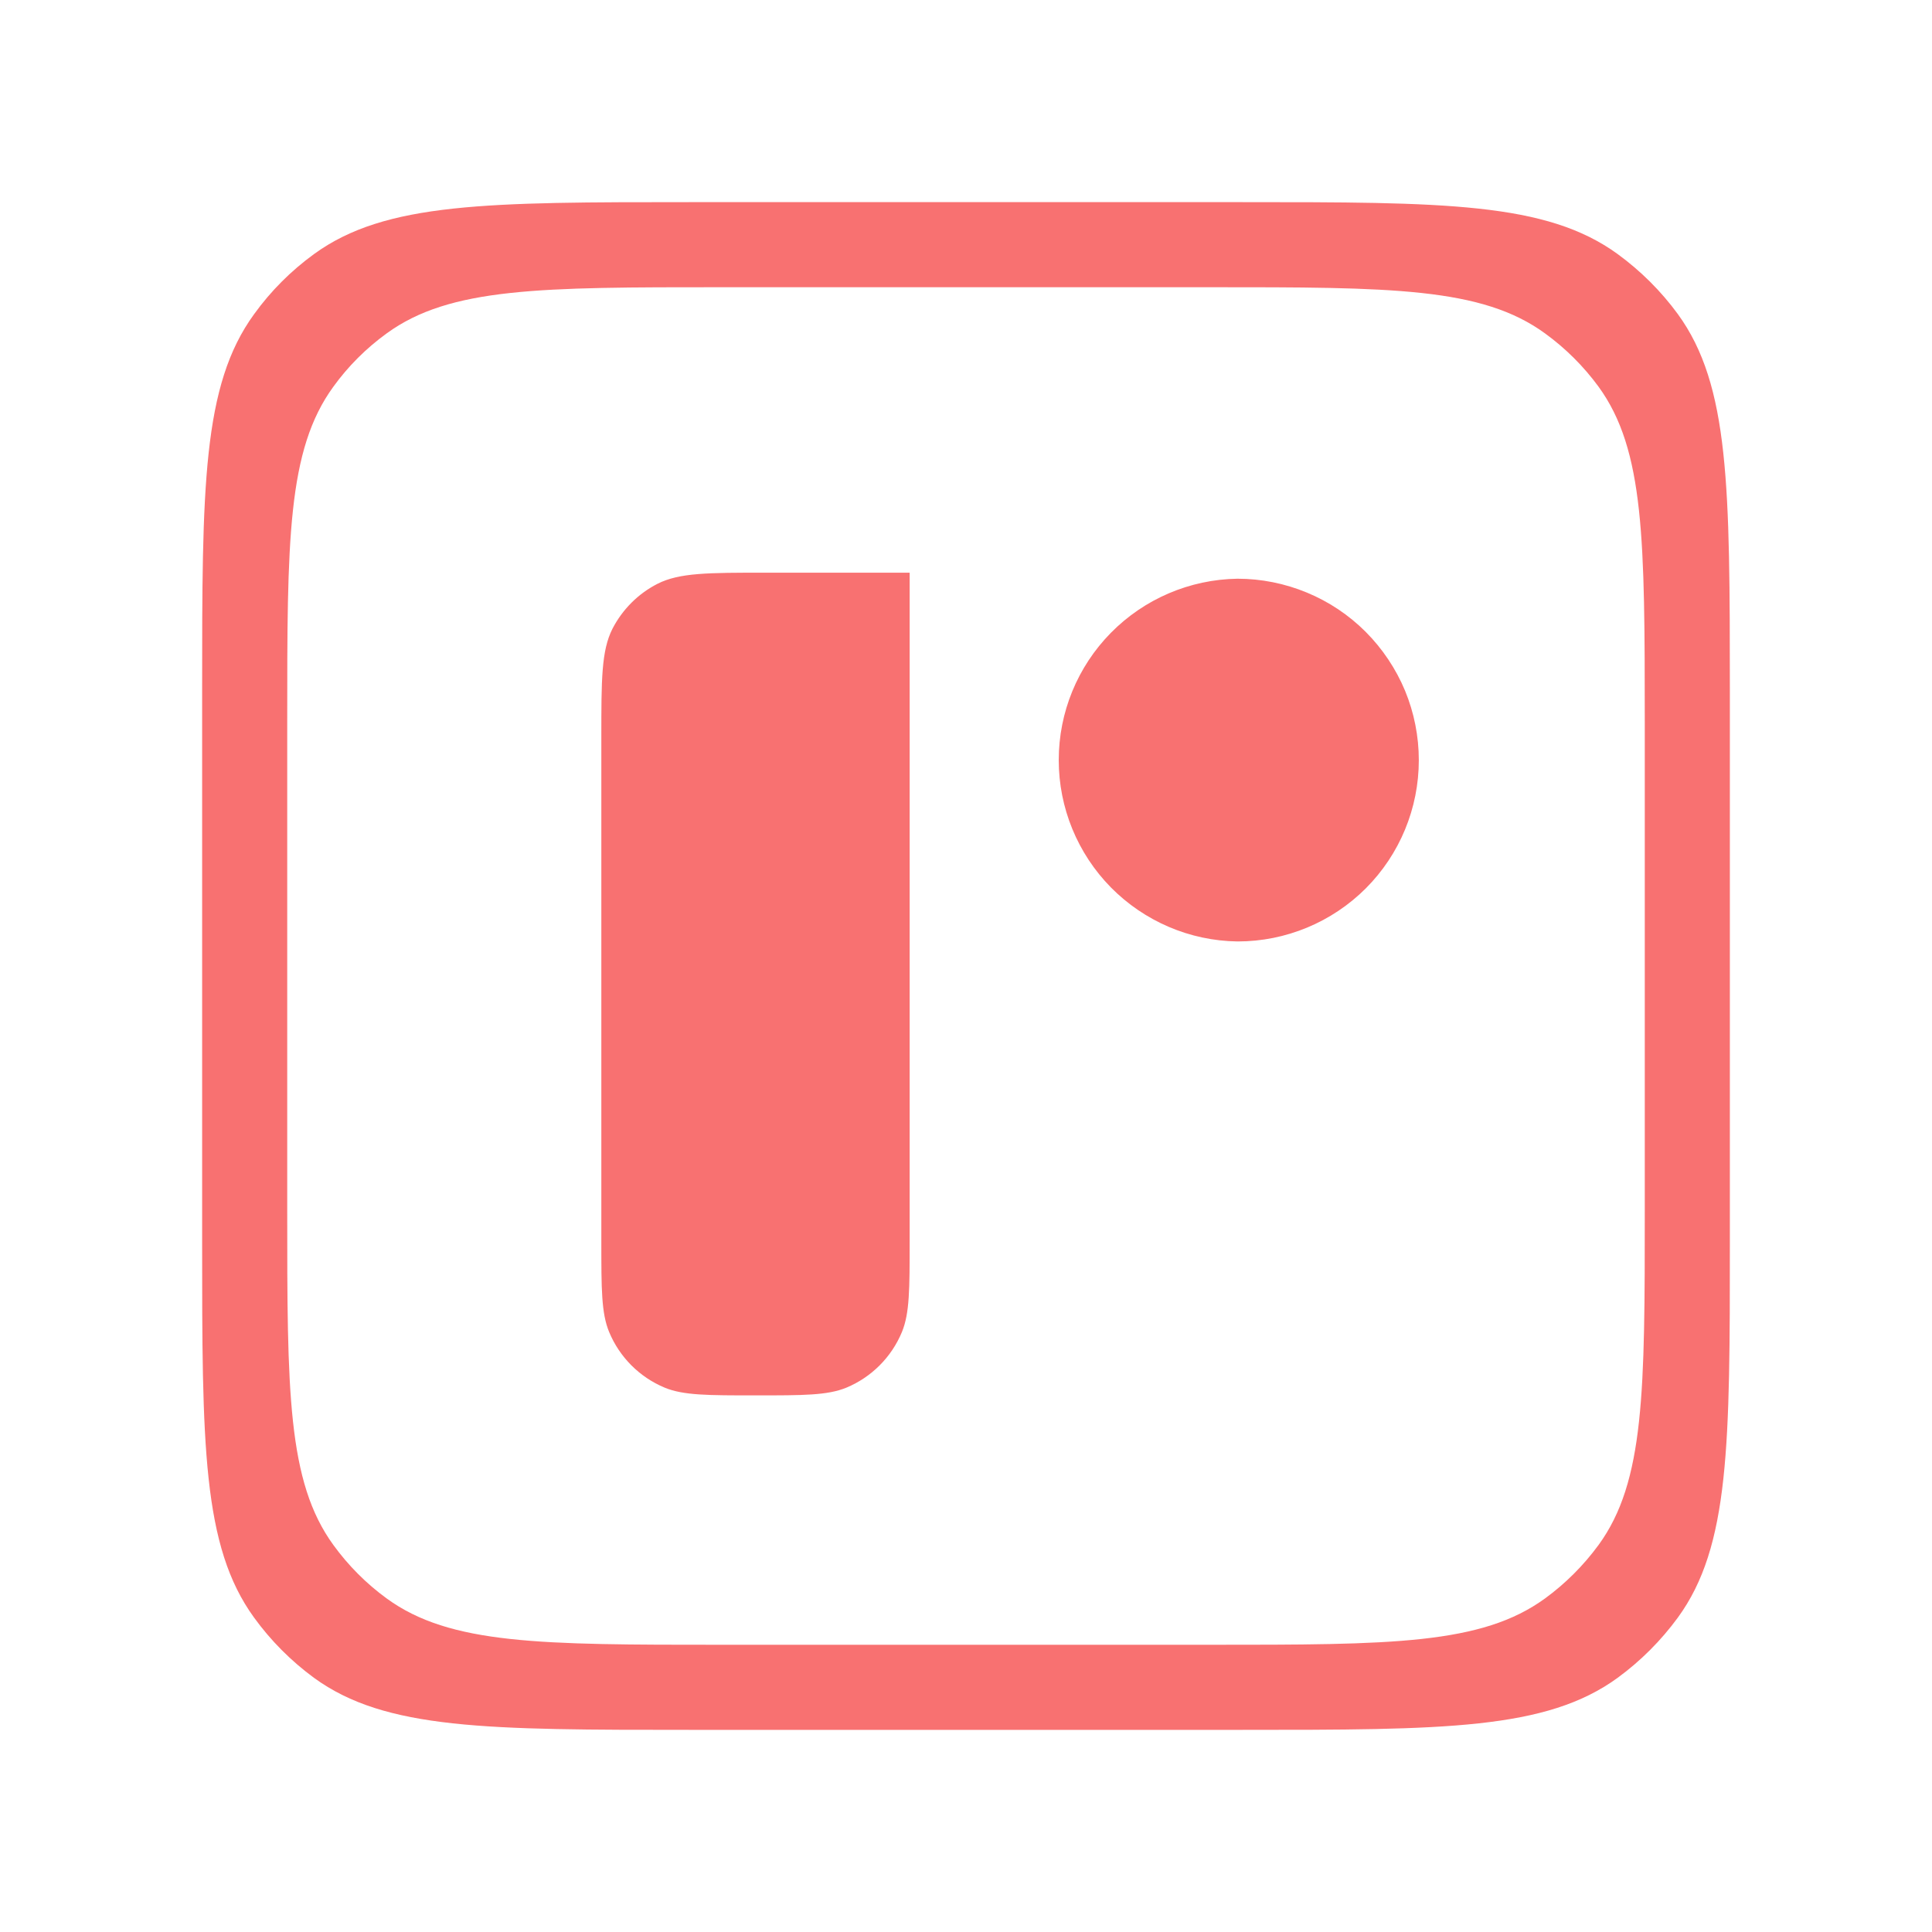
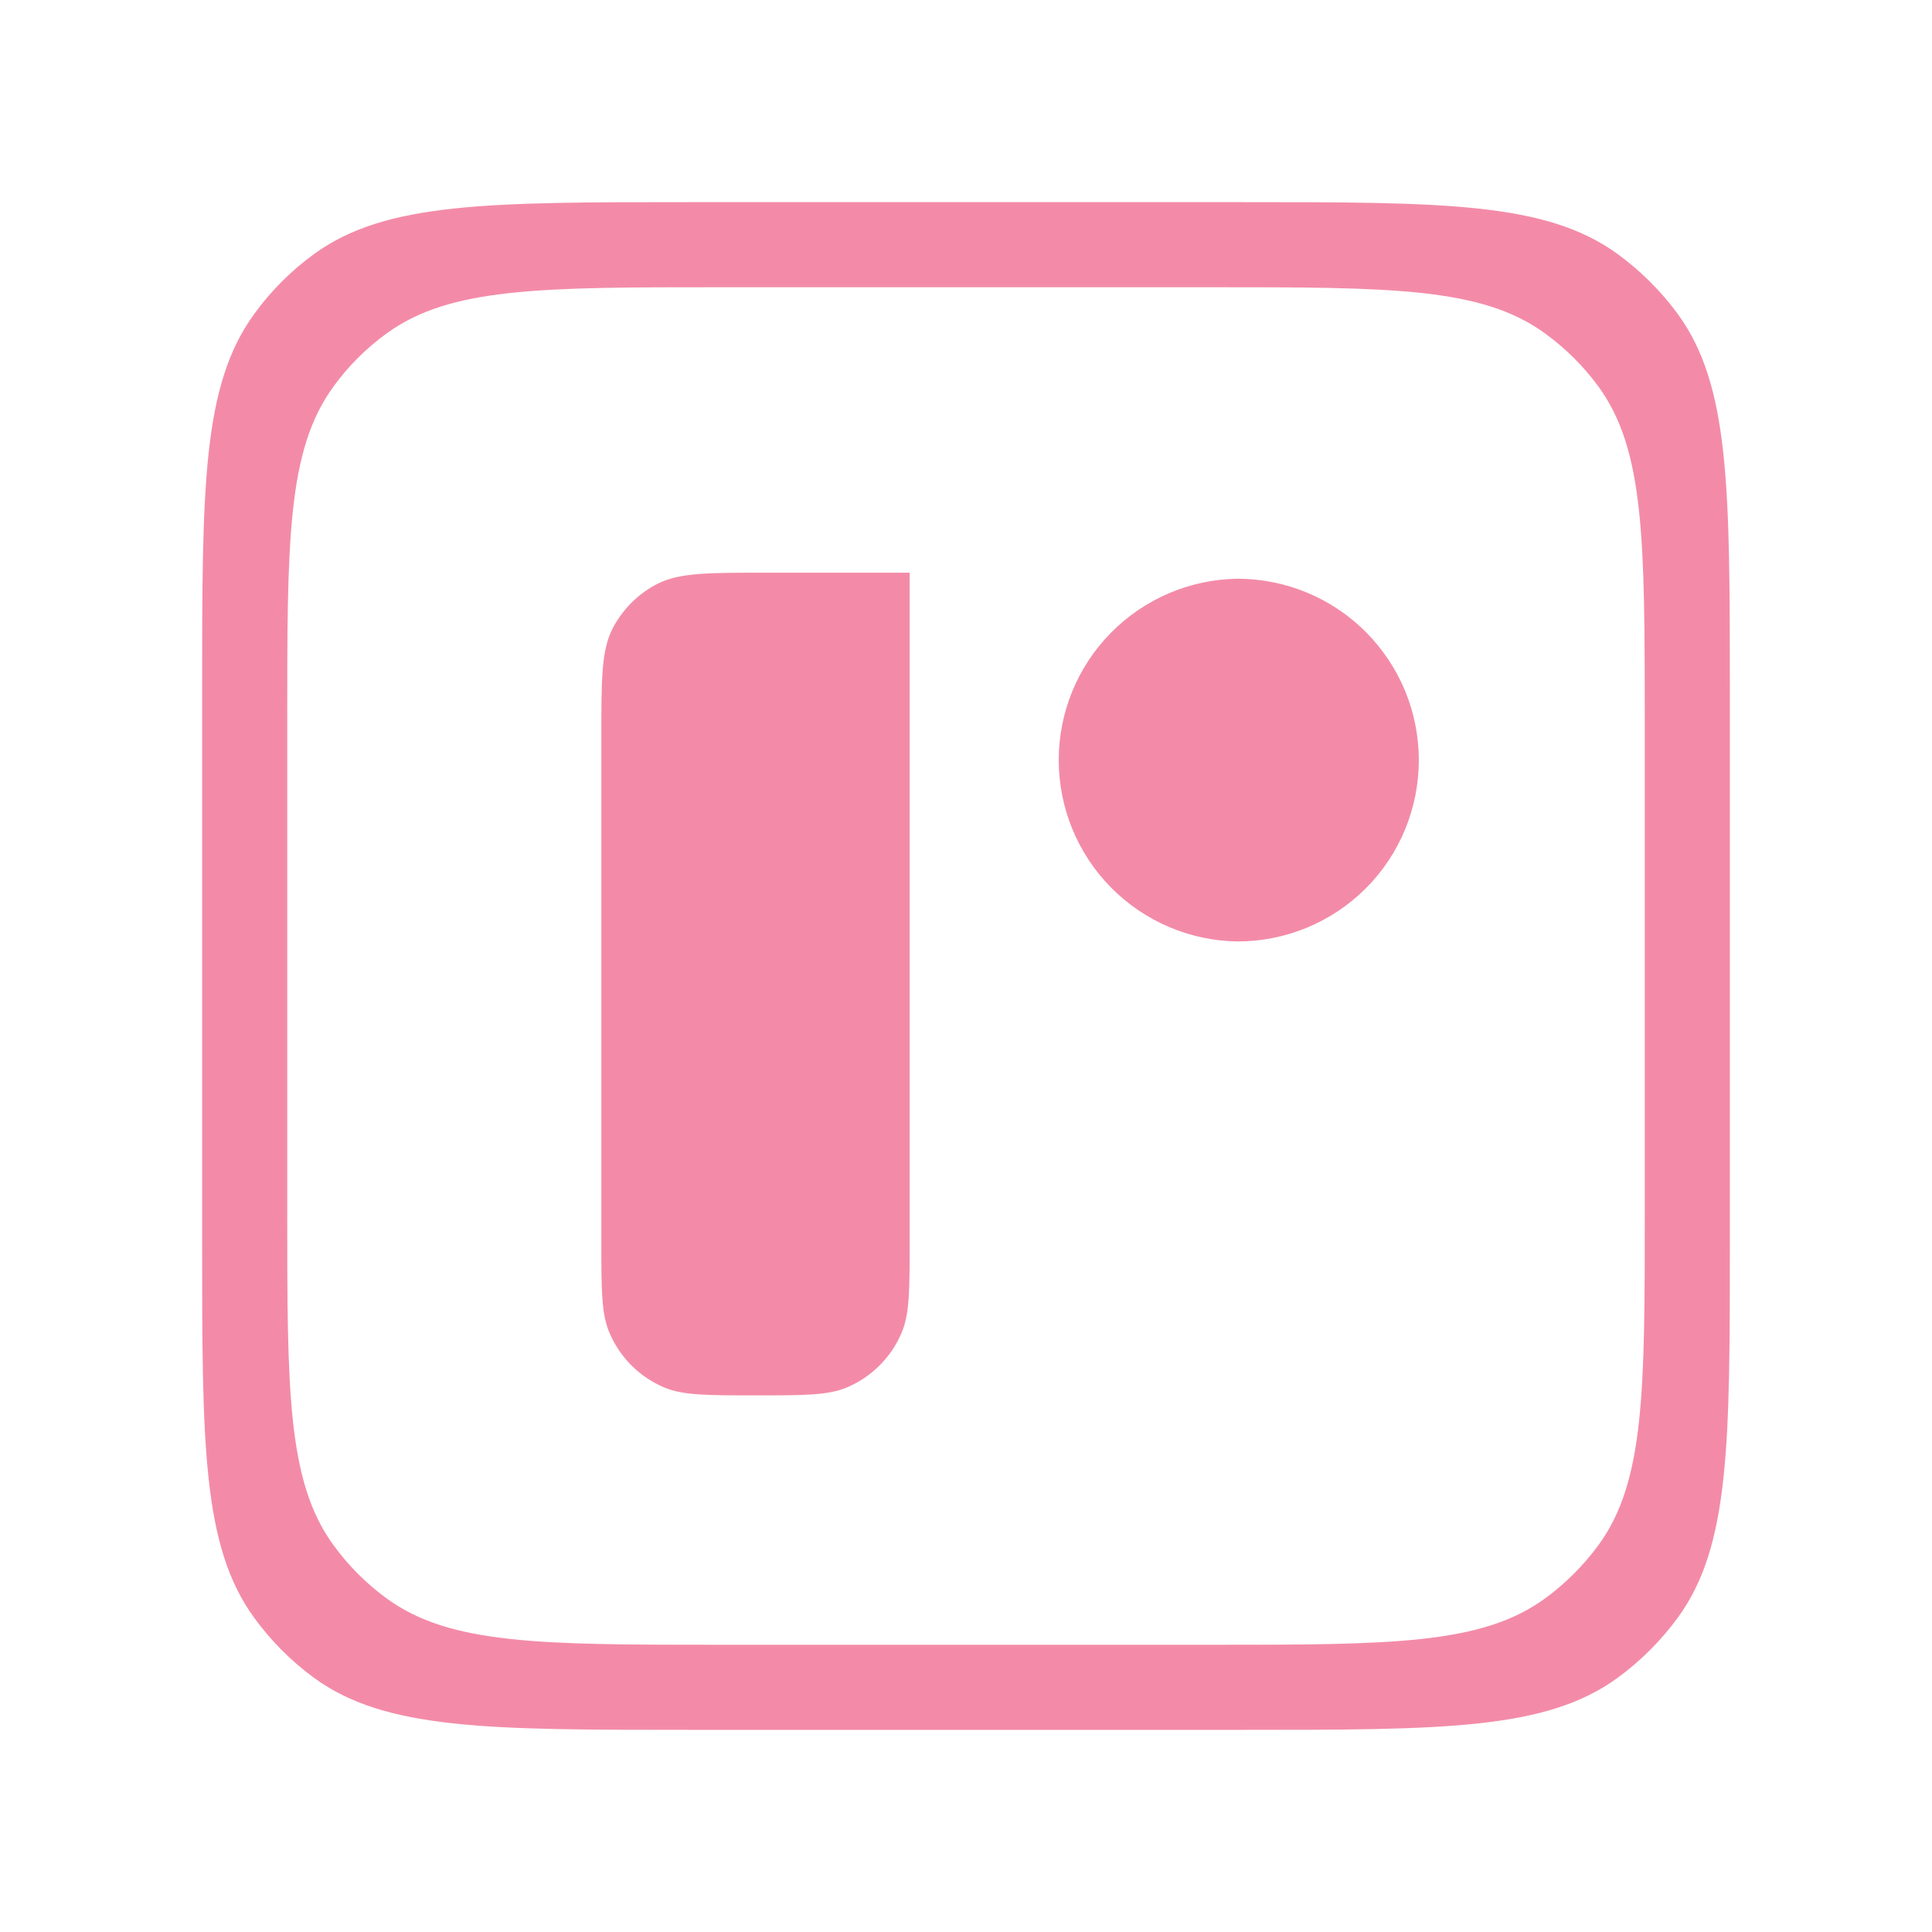
<svg xmlns="http://www.w3.org/2000/svg" width="24" height="24" viewBox="0 0 24 24" fill="none">
-   <path d="M8.587 2.511C6.055 2.511 4.788 2.511 3.901 3.156C3.615 3.364 3.364 3.615 3.157 3.902C2.511 4.789 2.511 6.055 2.511 8.591V15.409C2.511 17.941 2.511 19.206 3.156 20.094C3.364 20.381 3.616 20.634 3.901 20.843C4.788 21.489 6.055 21.489 8.587 21.489H15.409C17.941 21.489 19.206 21.489 20.094 20.843C20.381 20.633 20.633 20.381 20.843 20.094C21.489 19.208 21.489 17.942 21.489 15.409V8.591C21.488 6.055 21.488 4.789 20.843 3.902C20.634 3.616 20.381 3.365 20.095 3.156C19.208 2.511 17.942 2.511 15.409 2.511H8.587ZM8.967 3.568H15.029C17.28 3.568 18.405 3.568 19.192 4.141C19.447 4.326 19.672 4.55 19.858 4.804C20.431 5.592 20.431 6.717 20.432 8.971V15.029C20.432 17.279 20.432 18.404 19.858 19.192C19.671 19.447 19.447 19.671 19.192 19.857C18.404 20.431 17.279 20.432 15.029 20.432H8.967C6.717 20.432 5.592 20.431 4.804 19.857C4.55 19.672 4.326 19.447 4.141 19.192C3.568 18.404 3.568 17.279 3.568 15.029V8.971C3.568 6.717 3.567 5.592 4.141 4.804C4.325 4.549 4.549 4.326 4.804 4.141C5.592 3.568 6.717 3.568 8.967 3.568Z" fill="#F87171" />
-   <path d="M9.513 7.114C8.799 7.114 8.44 7.114 8.168 7.252C7.927 7.375 7.732 7.571 7.608 7.811C7.47 8.084 7.47 8.443 7.47 9.16V15.419C7.47 16.013 7.47 16.313 7.567 16.547C7.697 16.86 7.945 17.108 8.257 17.238C8.491 17.334 8.792 17.334 9.385 17.334C9.983 17.334 10.279 17.334 10.514 17.238C10.826 17.108 11.074 16.86 11.204 16.547C11.3 16.313 11.3 16.013 11.3 15.419V7.114H9.514L9.513 7.114ZM15.372 7.189C14.78 7.198 14.216 7.439 13.8 7.861C13.385 8.282 13.152 8.85 13.152 9.442C13.152 10.034 13.385 10.602 13.8 11.024C14.216 11.445 14.78 11.687 15.372 11.695H15.375C15.972 11.695 16.545 11.457 16.967 11.035C17.389 10.612 17.625 10.04 17.625 9.443C17.625 9.147 17.567 8.854 17.454 8.58C17.34 8.307 17.174 8.059 16.965 7.849C16.756 7.64 16.508 7.474 16.234 7.361C15.961 7.248 15.668 7.189 15.372 7.189Z" fill="#F87171" />
+   <path d="M8.587 2.511C6.055 2.511 4.788 2.511 3.901 3.156C3.615 3.364 3.364 3.615 3.157 3.902C2.511 4.789 2.511 6.055 2.511 8.591V15.409C2.511 17.941 2.511 19.206 3.156 20.094C3.364 20.381 3.616 20.634 3.901 20.843C4.788 21.489 6.055 21.489 8.587 21.489H15.409C17.941 21.489 19.206 21.489 20.094 20.843C20.381 20.633 20.633 20.381 20.843 20.094C21.489 19.208 21.489 17.942 21.489 15.409V8.591C21.488 6.055 21.488 4.789 20.843 3.902C20.634 3.616 20.381 3.365 20.095 3.156C19.208 2.511 17.942 2.511 15.409 2.511H8.587ZM8.967 3.568H15.029C17.28 3.568 18.405 3.568 19.192 4.141C19.447 4.326 19.672 4.55 19.858 4.804C20.431 5.592 20.431 6.717 20.432 8.971V15.029C20.432 17.279 20.432 18.404 19.858 19.192C19.671 19.447 19.447 19.671 19.192 19.857C18.404 20.431 17.279 20.432 15.029 20.432H8.967C6.717 20.432 5.592 20.431 4.804 19.857C4.55 19.672 4.326 19.447 4.141 19.192C3.568 18.404 3.568 17.279 3.568 15.029V8.971C3.568 6.717 3.567 5.592 4.141 4.804C4.325 4.549 4.549 4.326 4.804 4.141C5.592 3.568 6.717 3.568 8.967 3.568Z" fill="#f38ba8" />
+   <path d="M9.513 7.114C8.799 7.114 8.44 7.114 8.168 7.252C7.927 7.375 7.732 7.571 7.608 7.811C7.47 8.084 7.47 8.443 7.47 9.16V15.419C7.47 16.013 7.47 16.313 7.567 16.547C7.697 16.86 7.945 17.108 8.257 17.238C8.491 17.334 8.792 17.334 9.385 17.334C9.983 17.334 10.279 17.334 10.514 17.238C10.826 17.108 11.074 16.86 11.204 16.547C11.3 16.313 11.3 16.013 11.3 15.419V7.114H9.514L9.513 7.114ZM15.372 7.189C14.78 7.198 14.216 7.439 13.8 7.861C13.385 8.282 13.152 8.85 13.152 9.442C13.152 10.034 13.385 10.602 13.8 11.024C14.216 11.445 14.78 11.687 15.372 11.695H15.375C15.972 11.695 16.545 11.457 16.967 11.035C17.389 10.612 17.625 10.04 17.625 9.443C17.625 9.147 17.567 8.854 17.454 8.58C17.34 8.307 17.174 8.059 16.965 7.849C16.756 7.64 16.508 7.474 16.234 7.361C15.961 7.248 15.668 7.189 15.372 7.189Z" fill="#f38ba8" />
</svg>
